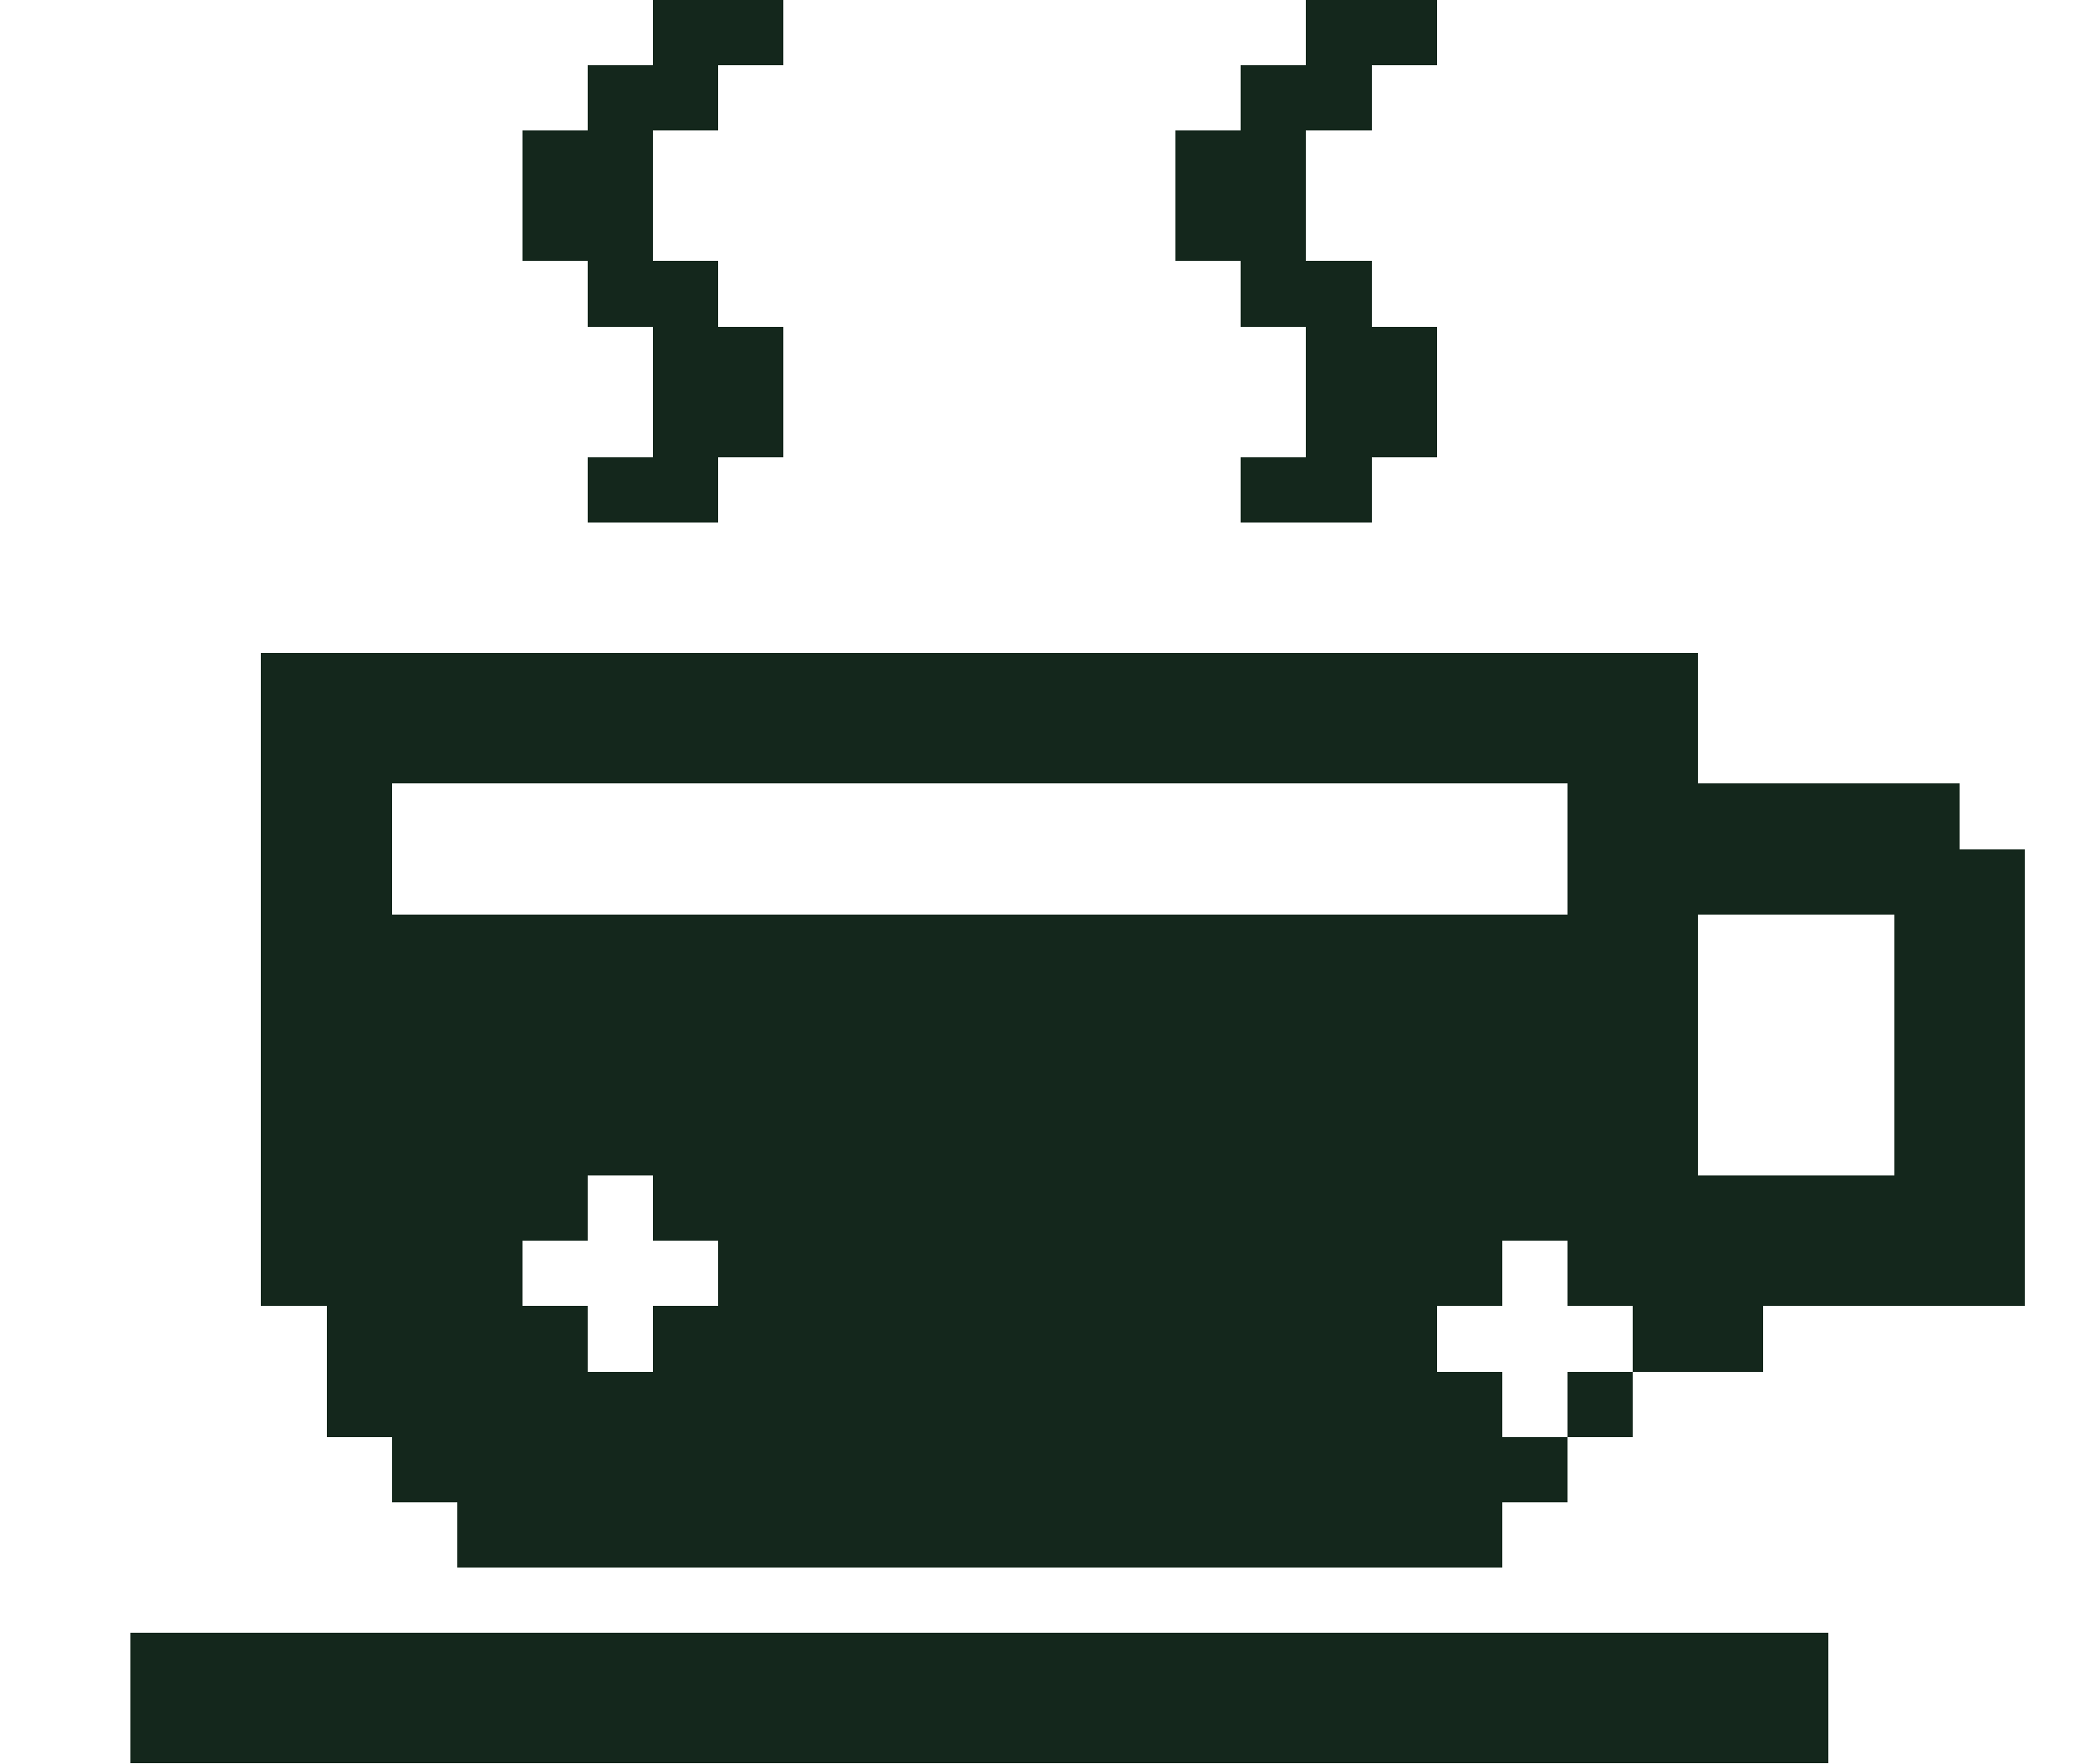
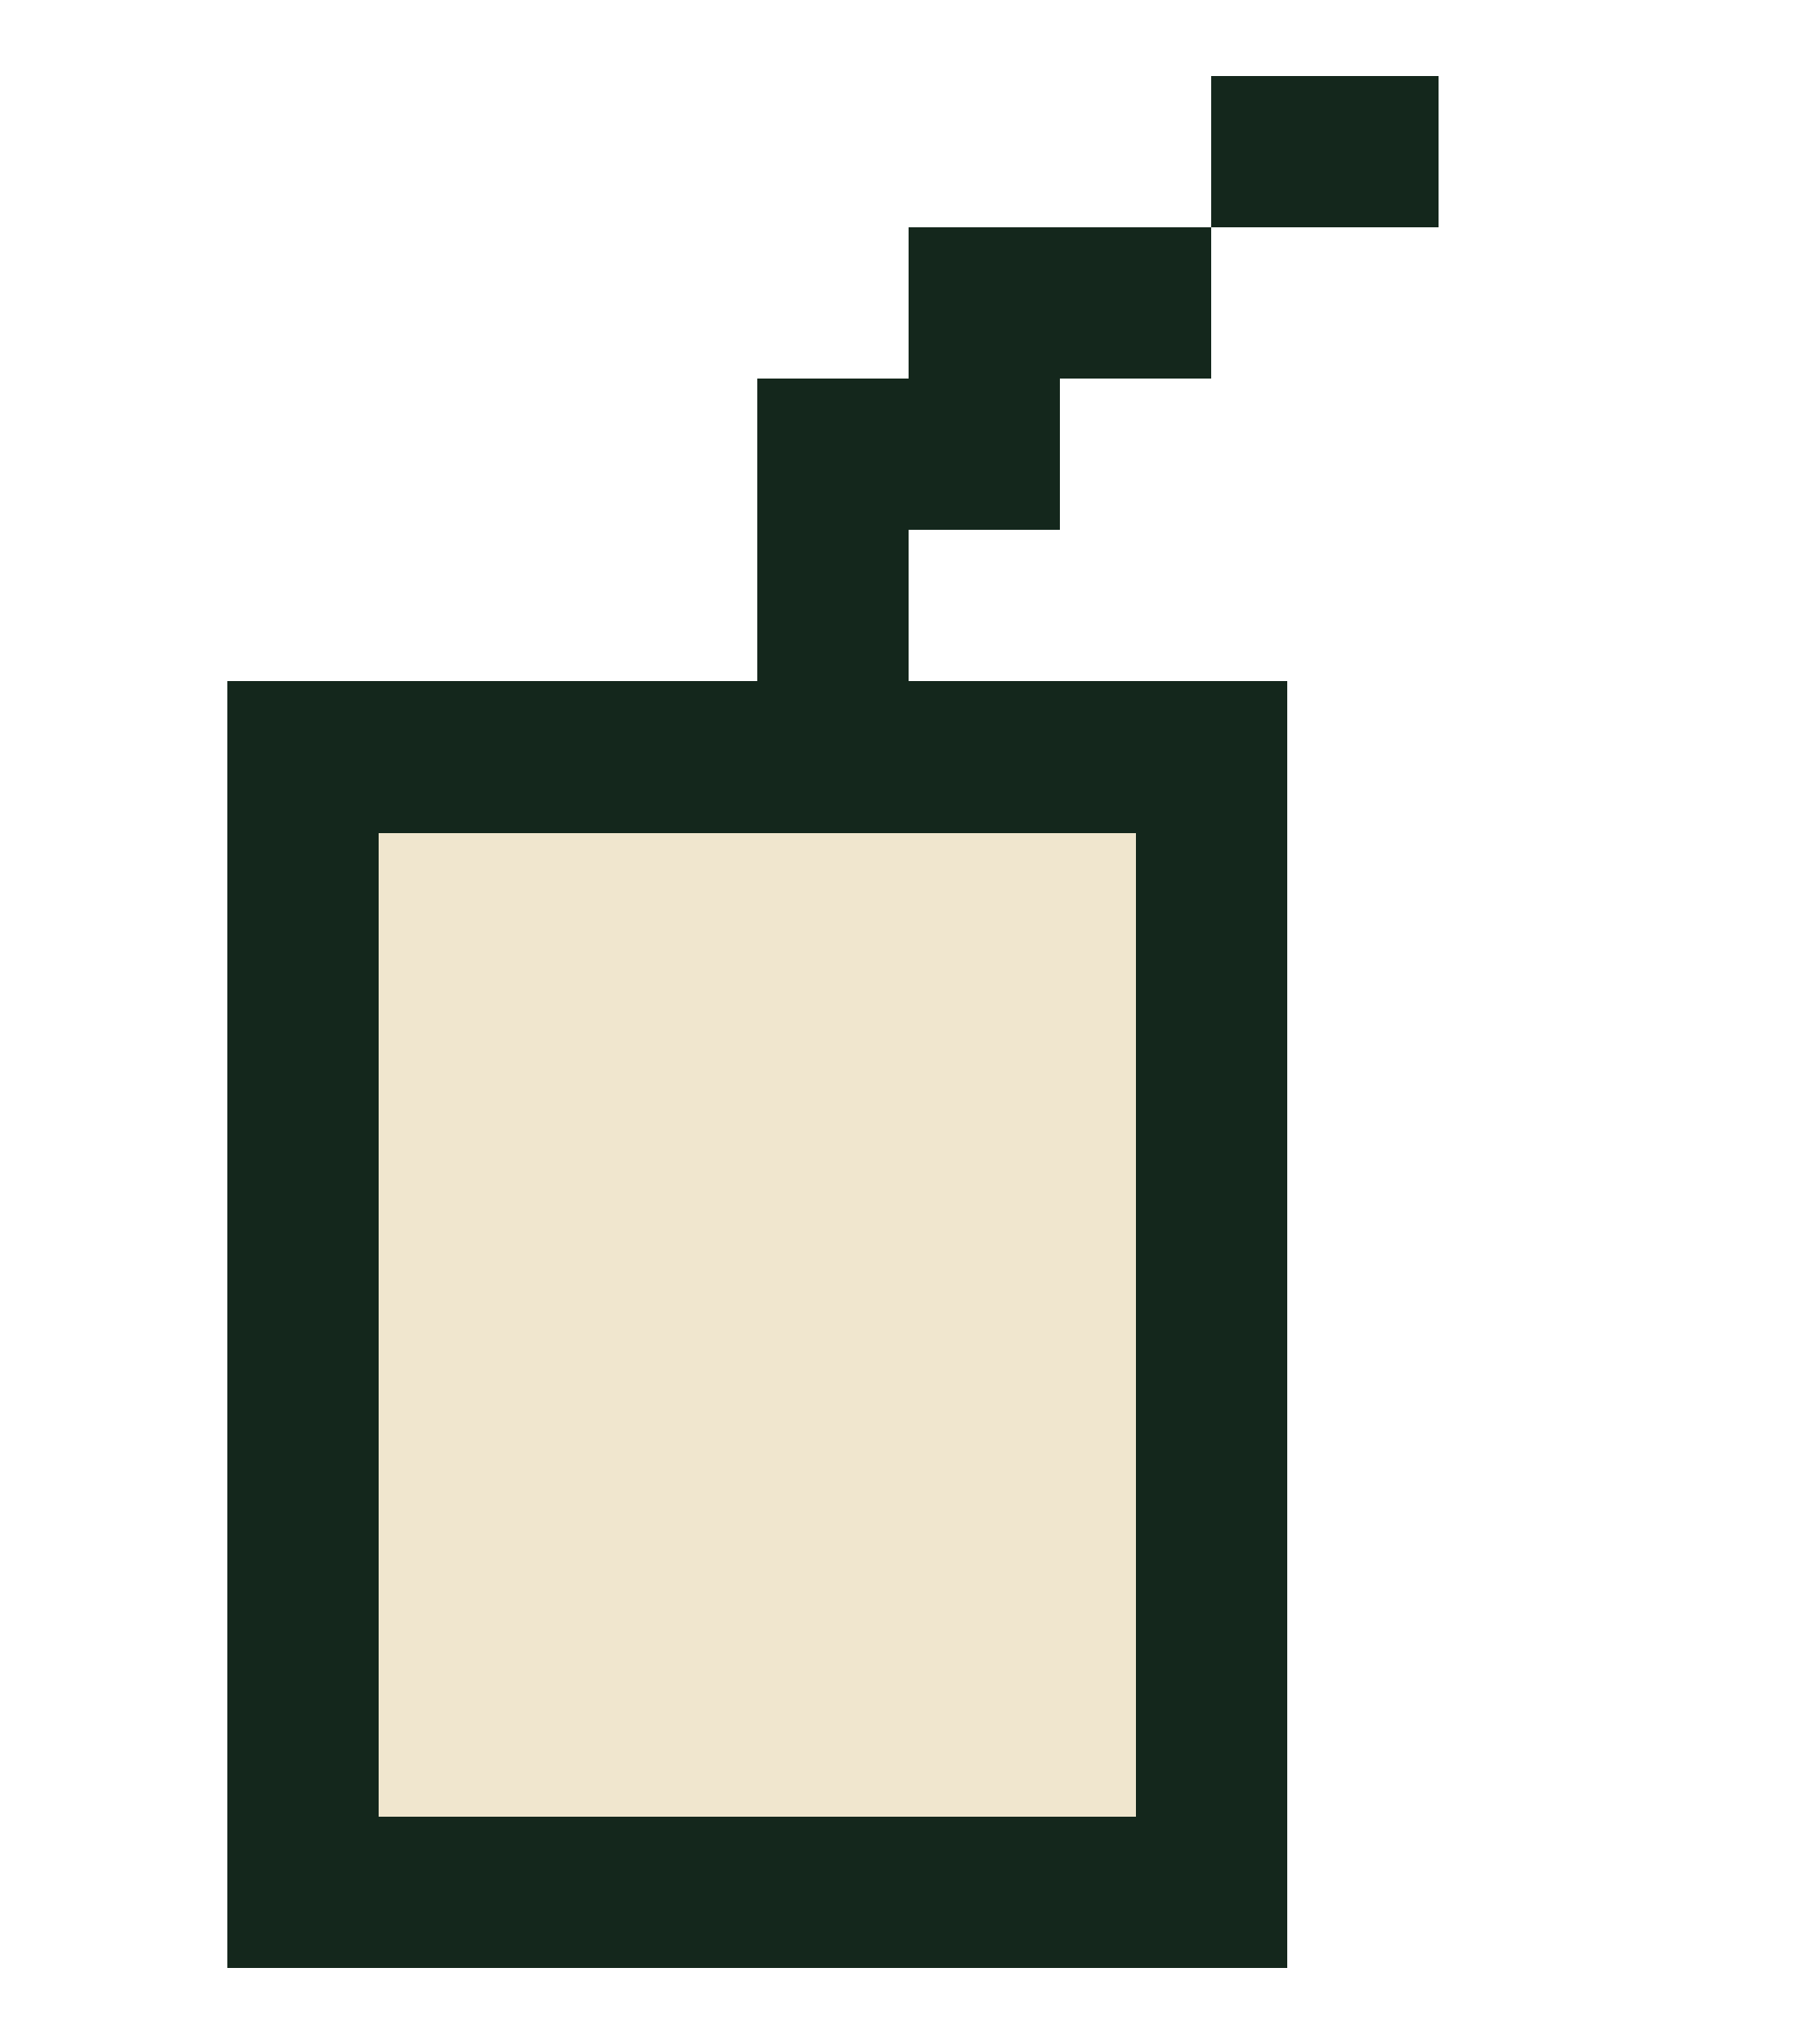
- <svg xmlns="http://www.w3.org/2000/svg" viewBox="0 0 32 27" fill="#14271c" shape-rendering="crispEdges" aria-hidden="true">
-   <rect x="10" y="0" width="1" height="1" />
-   <rect x="11" y="0" width="1" height="1" />
-   <rect x="20" y="0" width="1" height="1" />
-   <rect x="21" y="0" width="1" height="1" />
-   <rect x="9" y="1" width="1" height="1" />
-   <rect x="10" y="1" width="1" height="1" />
-   <rect x="19" y="1" width="1" height="1" />
-   <rect x="20" y="1" width="1" height="1" />
-   <rect x="8" y="2" width="1" height="1" />
-   <rect x="9" y="2" width="1" height="1" />
-   <rect x="18" y="2" width="1" height="1" />
-   <rect x="19" y="2" width="1" height="1" />
-   <rect x="8" y="3" width="1" height="1" />
-   <rect x="9" y="3" width="1" height="1" />
-   <rect x="18" y="3" width="1" height="1" />
-   <rect x="19" y="3" width="1" height="1" />
-   <rect x="9" y="4" width="1" height="1" />
-   <rect x="10" y="4" width="1" height="1" />
-   <rect x="19" y="4" width="1" height="1" />
-   <rect x="20" y="4" width="1" height="1" />
-   <rect x="10" y="5" width="1" height="1" />
-   <rect x="11" y="5" width="1" height="1" />
-   <rect x="20" y="5" width="1" height="1" />
-   <rect x="21" y="5" width="1" height="1" />
-   <rect x="10" y="6" width="1" height="1" />
-   <rect x="11" y="6" width="1" height="1" />
-   <rect x="20" y="6" width="1" height="1" />
-   <rect x="21" y="6" width="1" height="1" />
-   <rect x="9" y="7" width="1" height="1" />
-   <rect x="10" y="7" width="1" height="1" />
-   <rect x="19" y="7" width="1" height="1" />
-   <rect x="20" y="7" width="1" height="1" />
-   <rect x="4" y="10" width="1" height="1" />
-   <rect x="5" y="10" width="1" height="1" />
-   <rect x="6" y="10" width="1" height="1" />
-   <rect x="7" y="10" width="1" height="1" />
-   <rect x="8" y="10" width="1" height="1" />
-   <rect x="9" y="10" width="1" height="1" />
-   <rect x="10" y="10" width="1" height="1" />
-   <rect x="11" y="10" width="1" height="1" />
-   <rect x="12" y="10" width="1" height="1" />
-   <rect x="13" y="10" width="1" height="1" />
-   <rect x="14" y="10" width="1" height="1" />
-   <rect x="15" y="10" width="1" height="1" />
-   <rect x="16" y="10" width="1" height="1" />
-   <rect x="17" y="10" width="1" height="1" />
-   <rect x="18" y="10" width="1" height="1" />
-   <rect x="19" y="10" width="1" height="1" />
-   <rect x="20" y="10" width="1" height="1" />
-   <rect x="21" y="10" width="1" height="1" />
-   <rect x="22" y="10" width="1" height="1" />
-   <rect x="23" y="10" width="1" height="1" />
-   <rect x="24" y="10" width="1" height="1" />
-   <rect x="25" y="10" width="1" height="1" />
-   <rect x="4" y="11" width="1" height="1" />
-   <rect x="5" y="11" width="1" height="1" />
-   <rect x="6" y="11" width="1" height="1" />
-   <rect x="7" y="11" width="1" height="1" />
-   <rect x="8" y="11" width="1" height="1" />
-   <rect x="9" y="11" width="1" height="1" />
-   <rect x="10" y="11" width="1" height="1" />
-   <rect x="11" y="11" width="1" height="1" />
-   <rect x="12" y="11" width="1" height="1" />
-   <rect x="13" y="11" width="1" height="1" />
-   <rect x="14" y="11" width="1" height="1" />
-   <rect x="15" y="11" width="1" height="1" />
-   <rect x="16" y="11" width="1" height="1" />
-   <rect x="17" y="11" width="1" height="1" />
-   <rect x="18" y="11" width="1" height="1" />
-   <rect x="19" y="11" width="1" height="1" />
-   <rect x="20" y="11" width="1" height="1" />
-   <rect x="21" y="11" width="1" height="1" />
-   <rect x="22" y="11" width="1" height="1" />
-   <rect x="23" y="11" width="1" height="1" />
-   <rect x="24" y="11" width="1" height="1" />
-   <rect x="25" y="11" width="1" height="1" />
-   <rect x="4" y="12" width="1" height="1" />
-   <rect x="5" y="12" width="1" height="1" />
-   <rect x="24" y="12" width="1" height="1" />
-   <rect x="25" y="12" width="1" height="1" />
-   <rect x="26" y="12" width="1" height="1" />
-   <rect x="27" y="12" width="1" height="1" />
-   <rect x="28" y="12" width="1" height="1" />
-   <rect x="29" y="12" width="1" height="1" />
-   <rect x="4" y="13" width="1" height="1" />
-   <rect x="5" y="13" width="1" height="1" />
-   <rect x="24" y="13" width="1" height="1" />
-   <rect x="25" y="13" width="1" height="1" />
-   <rect x="26" y="13" width="1" height="1" />
-   <rect x="27" y="13" width="1" height="1" />
-   <rect x="28" y="13" width="1" height="1" />
-   <rect x="29" y="13" width="1" height="1" />
-   <rect x="30" y="13" width="1" height="1" />
-   <rect x="4" y="14" width="1" height="1" />
-   <rect x="5" y="14" width="1" height="1" />
-   <rect x="6" y="14" width="1" height="1" />
-   <rect x="7" y="14" width="1" height="1" />
-   <rect x="8" y="14" width="1" height="1" />
-   <rect x="9" y="14" width="1" height="1" />
-   <rect x="10" y="14" width="1" height="1" />
-   <rect x="11" y="14" width="1" height="1" />
-   <rect x="12" y="14" width="1" height="1" />
-   <rect x="13" y="14" width="1" height="1" />
-   <rect x="14" y="14" width="1" height="1" />
-   <rect x="15" y="14" width="1" height="1" />
-   <rect x="16" y="14" width="1" height="1" />
-   <rect x="17" y="14" width="1" height="1" />
-   <rect x="18" y="14" width="1" height="1" />
-   <rect x="19" y="14" width="1" height="1" />
-   <rect x="20" y="14" width="1" height="1" />
-   <rect x="21" y="14" width="1" height="1" />
-   <rect x="22" y="14" width="1" height="1" />
-   <rect x="23" y="14" width="1" height="1" />
-   <rect x="24" y="14" width="1" height="1" />
-   <rect x="25" y="14" width="1" height="1" />
-   <rect x="29" y="14" width="1" height="1" />
-   <rect x="30" y="14" width="1" height="1" />
-   <rect x="4" y="15" width="1" height="1" />
-   <rect x="5" y="15" width="1" height="1" />
-   <rect x="6" y="15" width="1" height="1" />
-   <rect x="7" y="15" width="1" height="1" />
-   <rect x="8" y="15" width="1" height="1" />
-   <rect x="9" y="15" width="1" height="1" />
-   <rect x="10" y="15" width="1" height="1" />
-   <rect x="11" y="15" width="1" height="1" />
-   <rect x="12" y="15" width="1" height="1" />
-   <rect x="13" y="15" width="1" height="1" />
-   <rect x="14" y="15" width="1" height="1" />
-   <rect x="15" y="15" width="1" height="1" />
-   <rect x="16" y="15" width="1" height="1" />
-   <rect x="17" y="15" width="1" height="1" />
-   <rect x="18" y="15" width="1" height="1" />
-   <rect x="19" y="15" width="1" height="1" />
-   <rect x="20" y="15" width="1" height="1" />
-   <rect x="21" y="15" width="1" height="1" />
-   <rect x="22" y="15" width="1" height="1" />
-   <rect x="23" y="15" width="1" height="1" />
-   <rect x="24" y="15" width="1" height="1" />
-   <rect x="25" y="15" width="1" height="1" />
-   <rect x="29" y="15" width="1" height="1" />
-   <rect x="30" y="15" width="1" height="1" />
-   <rect x="4" y="16" width="1" height="1" />
-   <rect x="5" y="16" width="1" height="1" />
-   <rect x="6" y="16" width="1" height="1" />
-   <rect x="7" y="16" width="1" height="1" />
-   <rect x="8" y="16" width="1" height="1" />
-   <rect x="9" y="16" width="1" height="1" />
-   <rect x="10" y="16" width="1" height="1" />
-   <rect x="11" y="16" width="1" height="1" />
-   <rect x="12" y="16" width="1" height="1" />
-   <rect x="13" y="16" width="1" height="1" />
-   <rect x="14" y="16" width="1" height="1" />
-   <rect x="15" y="16" width="1" height="1" />
-   <rect x="16" y="16" width="1" height="1" />
-   <rect x="17" y="16" width="1" height="1" />
-   <rect x="18" y="16" width="1" height="1" />
-   <rect x="19" y="16" width="1" height="1" />
-   <rect x="20" y="16" width="1" height="1" />
-   <rect x="21" y="16" width="1" height="1" />
-   <rect x="22" y="16" width="1" height="1" />
-   <rect x="23" y="16" width="1" height="1" />
-   <rect x="24" y="16" width="1" height="1" />
-   <rect x="25" y="16" width="1" height="1" />
-   <rect x="29" y="16" width="1" height="1" />
-   <rect x="30" y="16" width="1" height="1" />
-   <rect x="4" y="17" width="1" height="1" />
-   <rect x="5" y="17" width="1" height="1" />
-   <rect x="6" y="17" width="1" height="1" />
-   <rect x="7" y="17" width="1" height="1" />
-   <rect x="8" y="17" width="1" height="1" />
-   <rect x="9" y="17" width="1" height="1" />
-   <rect x="10" y="17" width="1" height="1" />
-   <rect x="11" y="17" width="1" height="1" />
-   <rect x="12" y="17" width="1" height="1" />
-   <rect x="13" y="17" width="1" height="1" />
-   <rect x="14" y="17" width="1" height="1" />
-   <rect x="15" y="17" width="1" height="1" />
-   <rect x="16" y="17" width="1" height="1" />
-   <rect x="17" y="17" width="1" height="1" />
-   <rect x="18" y="17" width="1" height="1" />
-   <rect x="19" y="17" width="1" height="1" />
-   <rect x="20" y="17" width="1" height="1" />
-   <rect x="21" y="17" width="1" height="1" />
-   <rect x="22" y="17" width="1" height="1" />
-   <rect x="23" y="17" width="1" height="1" />
-   <rect x="24" y="17" width="1" height="1" />
-   <rect x="25" y="17" width="1" height="1" />
-   <rect x="29" y="17" width="1" height="1" />
-   <rect x="30" y="17" width="1" height="1" />
-   <rect x="4" y="18" width="1" height="1" />
-   <rect x="5" y="18" width="1" height="1" />
-   <rect x="6" y="18" width="1" height="1" />
-   <rect x="7" y="18" width="1" height="1" />
-   <rect x="8" y="18" width="1" height="1" />
-   <rect x="10" y="18" width="1" height="1" />
-   <rect x="11" y="18" width="1" height="1" />
-   <rect x="12" y="18" width="1" height="1" />
-   <rect x="13" y="18" width="1" height="1" />
-   <rect x="14" y="18" width="1" height="1" />
-   <rect x="15" y="18" width="1" height="1" />
-   <rect x="16" y="18" width="1" height="1" />
-   <rect x="17" y="18" width="1" height="1" />
-   <rect x="18" y="18" width="1" height="1" />
-   <rect x="19" y="18" width="1" height="1" />
-   <rect x="20" y="18" width="1" height="1" />
-   <rect x="21" y="18" width="1" height="1" />
-   <rect x="22" y="18" width="1" height="1" />
-   <rect x="23" y="18" width="1" height="1" />
-   <rect x="24" y="18" width="1" height="1" />
-   <rect x="25" y="18" width="1" height="1" />
-   <rect x="26" y="18" width="1" height="1" />
-   <rect x="27" y="18" width="1" height="1" />
-   <rect x="28" y="18" width="1" height="1" />
-   <rect x="29" y="18" width="1" height="1" />
-   <rect x="30" y="18" width="1" height="1" />
-   <rect x="4" y="19" width="1" height="1" />
-   <rect x="5" y="19" width="1" height="1" />
-   <rect x="6" y="19" width="1" height="1" />
-   <rect x="7" y="19" width="1" height="1" />
-   <rect x="11" y="19" width="1" height="1" />
-   <rect x="12" y="19" width="1" height="1" />
-   <rect x="13" y="19" width="1" height="1" />
-   <rect x="14" y="19" width="1" height="1" />
-   <rect x="15" y="19" width="1" height="1" />
-   <rect x="16" y="19" width="1" height="1" />
-   <rect x="17" y="19" width="1" height="1" />
-   <rect x="18" y="19" width="1" height="1" />
-   <rect x="19" y="19" width="1" height="1" />
-   <rect x="20" y="19" width="1" height="1" />
-   <rect x="21" y="19" width="1" height="1" />
-   <rect x="22" y="19" width="1" height="1" />
-   <rect x="24" y="19" width="1" height="1" />
-   <rect x="25" y="19" width="1" height="1" />
-   <rect x="26" y="19" width="1" height="1" />
-   <rect x="27" y="19" width="1" height="1" />
-   <rect x="28" y="19" width="1" height="1" />
-   <rect x="29" y="19" width="1" height="1" />
-   <rect x="30" y="19" width="1" height="1" />
-   <rect x="5" y="20" width="1" height="1" />
-   <rect x="6" y="20" width="1" height="1" />
-   <rect x="7" y="20" width="1" height="1" />
-   <rect x="8" y="20" width="1" height="1" />
-   <rect x="10" y="20" width="1" height="1" />
-   <rect x="11" y="20" width="1" height="1" />
-   <rect x="12" y="20" width="1" height="1" />
-   <rect x="13" y="20" width="1" height="1" />
-   <rect x="14" y="20" width="1" height="1" />
-   <rect x="15" y="20" width="1" height="1" />
-   <rect x="16" y="20" width="1" height="1" />
-   <rect x="17" y="20" width="1" height="1" />
-   <rect x="18" y="20" width="1" height="1" />
-   <rect x="19" y="20" width="1" height="1" />
-   <rect x="20" y="20" width="1" height="1" />
-   <rect x="21" y="20" width="1" height="1" />
-   <rect x="25" y="20" width="1" height="1" />
-   <rect x="26" y="20" width="1" height="1" />
-   <rect x="5" y="21" width="1" height="1" />
-   <rect x="6" y="21" width="1" height="1" />
-   <rect x="7" y="21" width="1" height="1" />
-   <rect x="8" y="21" width="1" height="1" />
-   <rect x="9" y="21" width="1" height="1" />
-   <rect x="10" y="21" width="1" height="1" />
-   <rect x="11" y="21" width="1" height="1" />
-   <rect x="12" y="21" width="1" height="1" />
-   <rect x="13" y="21" width="1" height="1" />
-   <rect x="14" y="21" width="1" height="1" />
-   <rect x="15" y="21" width="1" height="1" />
-   <rect x="16" y="21" width="1" height="1" />
-   <rect x="17" y="21" width="1" height="1" />
-   <rect x="18" y="21" width="1" height="1" />
-   <rect x="19" y="21" width="1" height="1" />
-   <rect x="20" y="21" width="1" height="1" />
-   <rect x="21" y="21" width="1" height="1" />
-   <rect x="22" y="21" width="1" height="1" />
-   <rect x="24" y="21" width="1" height="1" />
-   <rect x="6" y="22" width="1" height="1" />
-   <rect x="7" y="22" width="1" height="1" />
-   <rect x="8" y="22" width="1" height="1" />
-   <rect x="9" y="22" width="1" height="1" />
-   <rect x="10" y="22" width="1" height="1" />
-   <rect x="11" y="22" width="1" height="1" />
-   <rect x="12" y="22" width="1" height="1" />
-   <rect x="13" y="22" width="1" height="1" />
-   <rect x="14" y="22" width="1" height="1" />
-   <rect x="15" y="22" width="1" height="1" />
-   <rect x="16" y="22" width="1" height="1" />
-   <rect x="17" y="22" width="1" height="1" />
-   <rect x="18" y="22" width="1" height="1" />
-   <rect x="19" y="22" width="1" height="1" />
-   <rect x="20" y="22" width="1" height="1" />
-   <rect x="21" y="22" width="1" height="1" />
-   <rect x="22" y="22" width="1" height="1" />
-   <rect x="23" y="22" width="1" height="1" />
-   <rect x="7" y="23" width="1" height="1" />
-   <rect x="8" y="23" width="1" height="1" />
-   <rect x="9" y="23" width="1" height="1" />
-   <rect x="10" y="23" width="1" height="1" />
-   <rect x="11" y="23" width="1" height="1" />
-   <rect x="12" y="23" width="1" height="1" />
-   <rect x="13" y="23" width="1" height="1" />
-   <rect x="14" y="23" width="1" height="1" />
-   <rect x="15" y="23" width="1" height="1" />
-   <rect x="16" y="23" width="1" height="1" />
-   <rect x="17" y="23" width="1" height="1" />
-   <rect x="18" y="23" width="1" height="1" />
-   <rect x="19" y="23" width="1" height="1" />
-   <rect x="20" y="23" width="1" height="1" />
-   <rect x="21" y="23" width="1" height="1" />
-   <rect x="22" y="23" width="1" height="1" />
-   <rect x="2" y="25" width="1" height="1" />
-   <rect x="3" y="25" width="1" height="1" />
-   <rect x="4" y="25" width="1" height="1" />
-   <rect x="5" y="25" width="1" height="1" />
-   <rect x="6" y="25" width="1" height="1" />
-   <rect x="7" y="25" width="1" height="1" />
-   <rect x="8" y="25" width="1" height="1" />
-   <rect x="9" y="25" width="1" height="1" />
-   <rect x="10" y="25" width="1" height="1" />
-   <rect x="11" y="25" width="1" height="1" />
-   <rect x="12" y="25" width="1" height="1" />
-   <rect x="13" y="25" width="1" height="1" />
-   <rect x="14" y="25" width="1" height="1" />
-   <rect x="15" y="25" width="1" height="1" />
-   <rect x="16" y="25" width="1" height="1" />
-   <rect x="17" y="25" width="1" height="1" />
-   <rect x="18" y="25" width="1" height="1" />
-   <rect x="19" y="25" width="1" height="1" />
-   <rect x="20" y="25" width="1" height="1" />
-   <rect x="21" y="25" width="1" height="1" />
-   <rect x="22" y="25" width="1" height="1" />
-   <rect x="23" y="25" width="1" height="1" />
-   <rect x="24" y="25" width="1" height="1" />
-   <rect x="25" y="25" width="1" height="1" />
-   <rect x="26" y="25" width="1" height="1" />
-   <rect x="27" y="25" width="1" height="1" />
-   <rect x="2" y="26" width="1" height="1" />
-   <rect x="3" y="26" width="1" height="1" />
-   <rect x="4" y="26" width="1" height="1" />
-   <rect x="5" y="26" width="1" height="1" />
-   <rect x="6" y="26" width="1" height="1" />
-   <rect x="7" y="26" width="1" height="1" />
-   <rect x="8" y="26" width="1" height="1" />
-   <rect x="9" y="26" width="1" height="1" />
-   <rect x="10" y="26" width="1" height="1" />
-   <rect x="11" y="26" width="1" height="1" />
-   <rect x="12" y="26" width="1" height="1" />
-   <rect x="13" y="26" width="1" height="1" />
-   <rect x="14" y="26" width="1" height="1" />
-   <rect x="15" y="26" width="1" height="1" />
-   <rect x="16" y="26" width="1" height="1" />
-   <rect x="17" y="26" width="1" height="1" />
-   <rect x="18" y="26" width="1" height="1" />
-   <rect x="19" y="26" width="1" height="1" />
-   <rect x="20" y="26" width="1" height="1" />
-   <rect x="21" y="26" width="1" height="1" />
-   <rect x="22" y="26" width="1" height="1" />
-   <rect x="23" y="26" width="1" height="1" />
-   <rect x="24" y="26" width="1" height="1" />
-   <rect x="25" y="26" width="1" height="1" />
-   <rect x="26" y="26" width="1" height="1" />
-   <rect x="27" y="26" width="1" height="1" />
+ <svg xmlns="http://www.w3.org/2000/svg" viewBox="0 0 24 27" shape-rendering="crispEdges" aria-hidden="true">
+   <path fill="#14271c" d="M16 1h3v2h-3v2h-2v2h-2v2h5v17H3V9h7V5h2V3h4Z" />
+   <path fill="#f0e6ce" d="M5 11h10v13H5Z" />
</svg>
